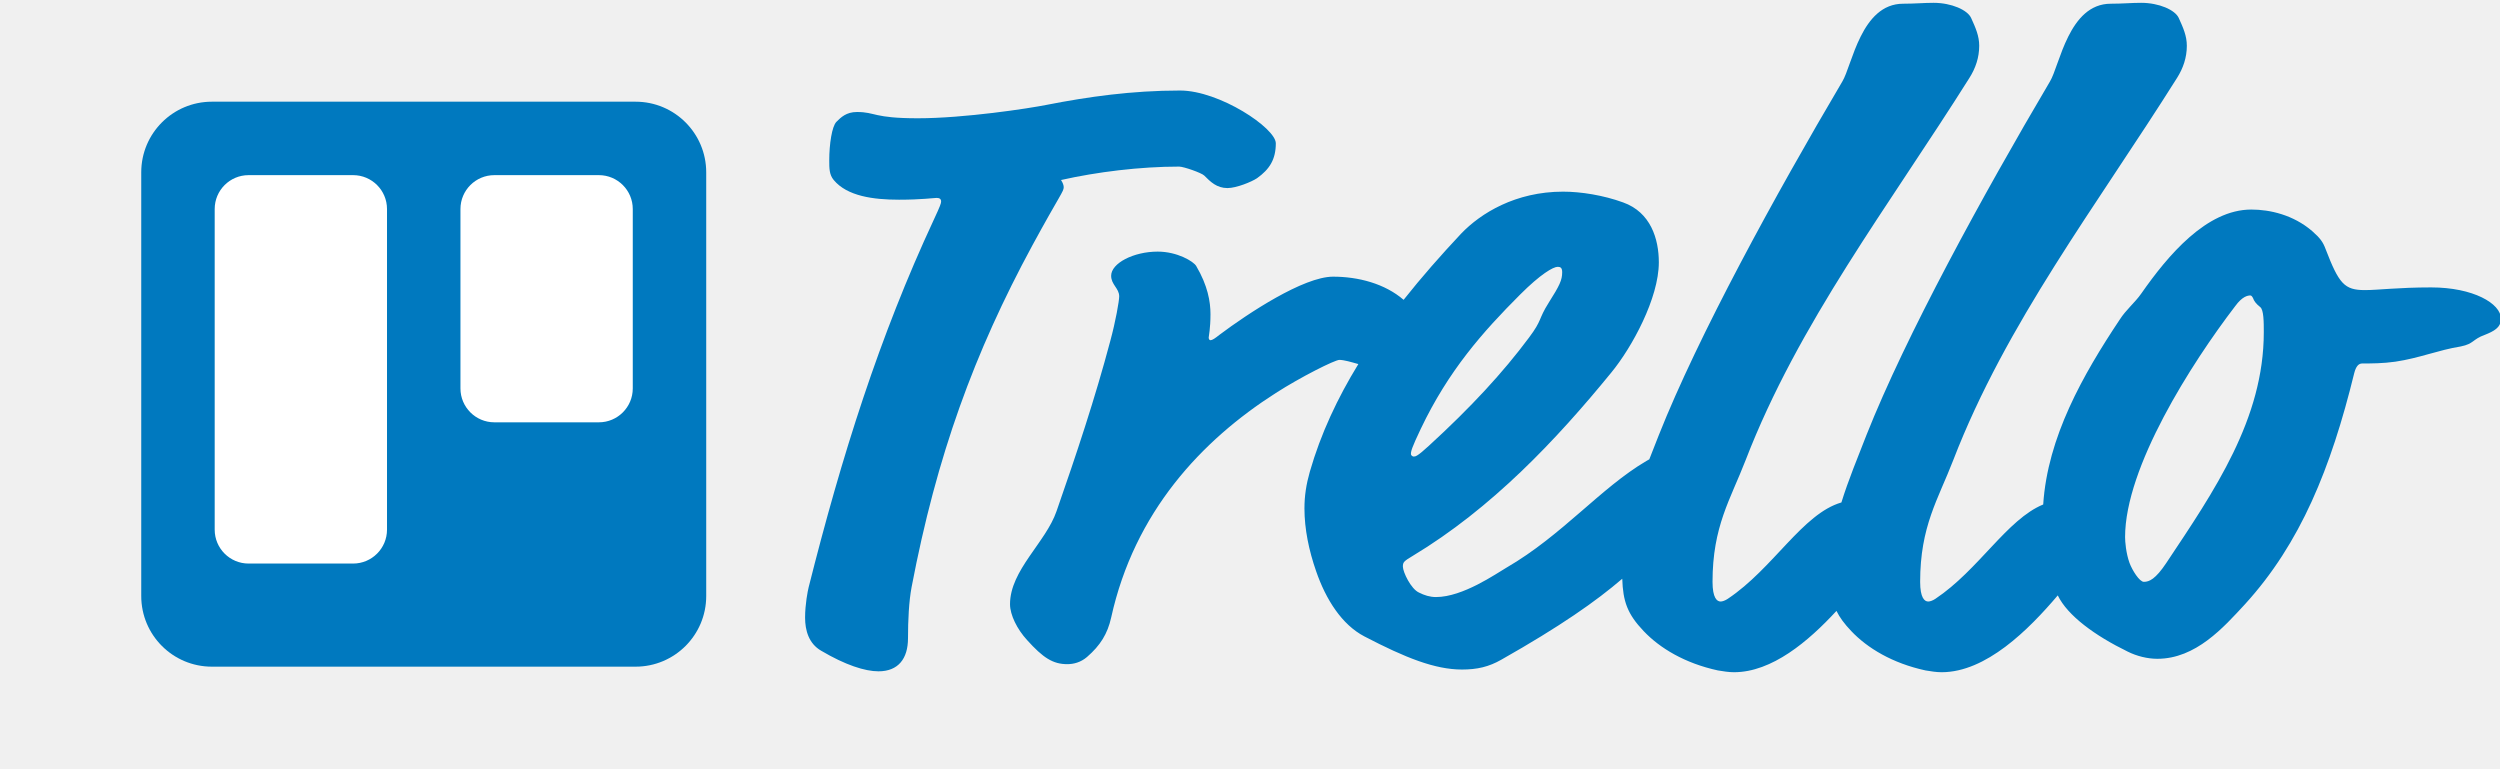
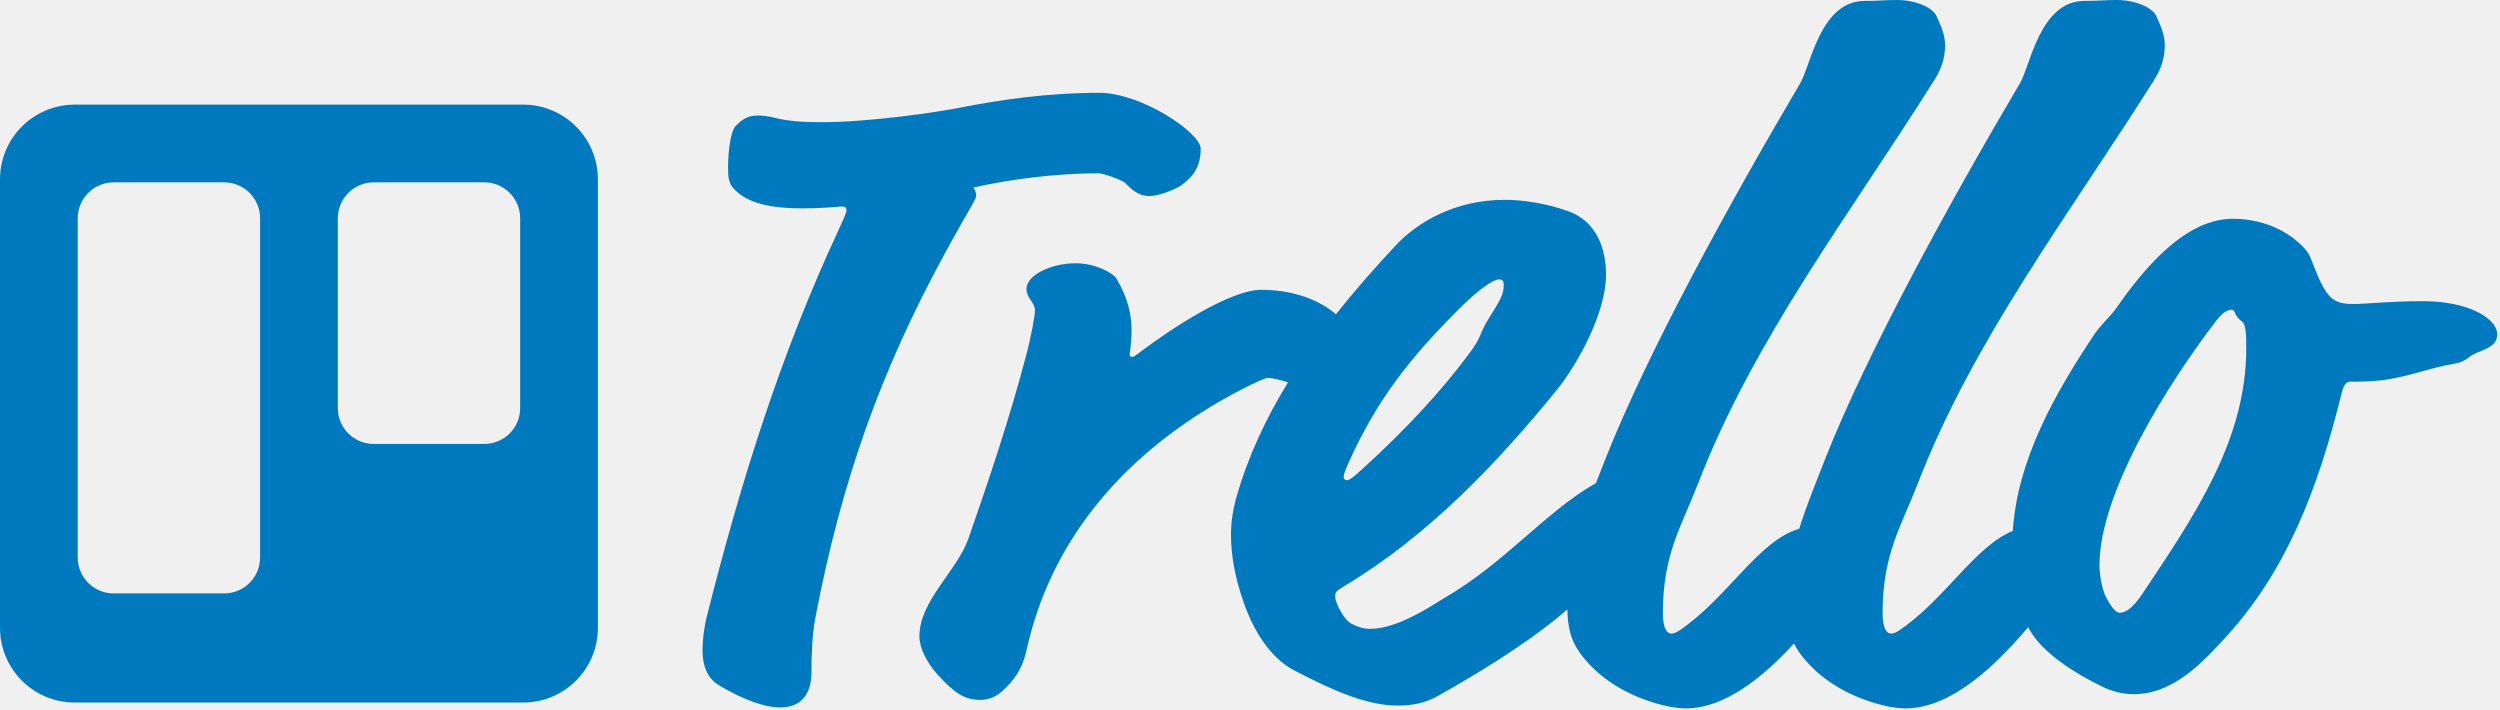
- <svg xmlns="http://www.w3.org/2000/svg" width="570.41" height="175.312" viewBox="0 0 885 272" version="1.1">
+ <svg xmlns="http://www.w3.org/2000/svg" width="539" height="153" viewBox="0 0 539 153" fill="none">
+   <path fill-rule="evenodd" clip-rule="evenodd" d="M433.959 114.462C425.728 117.816 419.232 129.403 409.354 135.989C408.741 136.397 408.128 136.601 407.72 136.601C406.903 136.601 405.882 135.785 405.882 132.109C405.882 119.45 409.966 113.324 413.437 104.34C425.484 73.099 446.107 46.351 464.484 17.152C465.914 14.906 466.73 12.455 466.73 9.801C466.73 7.555 465.914 5.717 464.893 3.471C464.076 1.633 460.4 0 456.317 0C454.071 0 452.029 0.204 449.374 0.204C439.778 0.204 437.736 14.293 435.49 17.968C420.176 43.9 402.615 75.958 393.631 98.623C391.661 103.703 389.533 108.784 387.915 113.999C379.037 116.57 372.386 129.053 361.982 135.989C361.37 136.397 360.757 136.601 360.349 136.601C359.532 136.601 358.511 135.785 358.511 132.109C358.511 119.45 362.595 113.324 366.066 104.34C378.113 73.099 398.736 46.351 417.113 17.152C418.542 14.906 419.359 12.455 419.359 9.801C419.359 7.555 418.542 5.717 417.521 3.471C416.704 1.633 413.029 0 408.945 0C406.699 0 404.657 0.204 402.003 0.204C392.406 0.204 390.364 14.293 388.118 17.968C372.804 43.9 355.244 75.958 346.26 98.623C345.545 100.465 344.81 102.307 344.086 104.155C343.863 104.274 343.635 104.404 343.401 104.544C332.987 110.67 324.207 121.492 311.548 128.842C309.098 130.272 301.543 135.58 295.417 135.58C293.988 135.58 292.763 135.172 291.537 134.56C289.7 133.743 287.862 129.863 287.862 128.638C287.862 127.617 288.066 127.413 290.108 126.188C308.077 115.366 322.778 99.848 335.438 84.329C340.134 78.612 346.26 67.382 346.26 59.214C346.26 53.906 344.422 47.78 338.092 45.534C333.6 43.9 328.495 43.084 324.412 43.084C313.59 43.084 305.626 47.984 301.134 52.68C296.561 57.563 292.137 62.576 288.028 67.765C283.734 64.058 277.677 62.481 271.935 62.481C265.197 62.481 252.538 70.853 246.004 75.754C244.983 76.57 244.37 76.979 243.962 76.979C243.758 76.979 243.553 76.775 243.553 76.366C243.553 76.162 243.962 74.324 243.962 71.057C243.962 68.199 243.349 64.523 240.695 60.031C240.082 59.01 236.407 56.764 231.915 56.764C226.402 56.764 221.297 59.419 221.297 62.277C221.297 64.319 223.135 65.136 223.135 66.974C223.135 67.994 222.318 72.691 221.093 77.183C217.622 90.251 213.334 103.115 208.842 115.978C206.391 123.125 198.224 129.455 198.224 137.214C198.224 139.664 199.857 142.931 202.103 145.381C205.779 149.465 208.025 150.895 211.292 150.895C212.721 150.895 214.355 150.486 215.784 149.261C218.847 146.607 220.48 143.952 221.297 140.277C226.606 116.183 241.92 99.848 258.867 89.026C264.585 85.35 272.344 81.471 273.365 81.471C274.412 81.471 276.049 81.954 277.699 82.425C272.961 90.152 269.123 98.301 266.627 106.994C265.81 109.853 265.401 112.507 265.401 115.366C265.401 120.062 266.422 124.963 268.056 129.659C270.302 136.193 273.977 141.91 279.082 144.565C288.475 149.465 295.213 152.12 301.338 152.12C304.81 152.12 307.464 151.507 310.323 149.874C323.743 142.28 331.972 136.52 337.913 131.403C338.076 136.591 339.099 139.465 342.789 143.34C346.464 147.219 352.181 150.69 359.736 152.324C360.961 152.528 362.186 152.732 363.411 152.732C372.055 152.732 380.374 145.707 386.788 138.742C387.531 140.262 388.61 141.712 390.16 143.34C393.835 147.219 399.553 150.69 407.108 152.324C408.333 152.528 409.558 152.732 410.783 152.732C420.908 152.732 430.587 143.092 437.282 135.202C439.514 139.817 445.749 144.38 453.254 148.036C455.296 149.057 457.746 149.669 459.992 149.669C468.772 149.669 475.102 142.523 480.002 137.214C492.662 123.329 499.604 106.177 504.913 84.534C505.322 82.9 505.934 82.287 506.751 82.287C508.793 82.287 511.447 82.287 514.306 81.879C519.819 81.062 524.107 79.225 529.212 78.408C532.274 77.795 531.866 76.775 534.725 75.754C536.767 74.937 538.4 74.12 538.4 72.078C538.4 68.607 532.07 64.932 522.473 64.932C514.919 64.932 510.426 65.544 507.364 65.544C502.667 65.544 501.442 64.115 498.379 56.152C498.379 56.152 501.442 64.115 498.379 56.152C497.767 54.518 497.154 53.701 495.317 52.068C491.029 48.392 485.72 47.167 481.432 47.167C471.222 47.167 462.442 57.581 456.317 66.361C454.887 68.403 452.846 70.036 451.416 72.282C443.005 84.899 434.952 99.126 433.959 114.462ZM172.905 44.921C178.009 44.921 180.868 44.513 181.48 44.513C182.093 44.513 182.501 44.717 182.501 45.33C182.501 45.738 182.297 46.351 180.868 49.413C168.412 76.162 159.837 103.319 152.282 133.334C152.077 134.151 151.465 137.214 151.465 140.277C151.465 143.135 152.282 146.198 155.14 147.832C160.653 151.099 165.145 152.528 168.208 152.528C172.7 152.528 174.946 149.669 174.946 144.973C174.946 140.889 175.151 136.601 175.763 133.334C181.48 103.319 190.056 79.837 203.328 55.335C209.658 43.696 210.475 43.084 210.475 42.063C210.475 41.654 210.271 41.042 209.862 40.429C218.03 38.591 227.831 37.366 236.815 37.366C237.836 37.366 241.92 38.796 242.532 39.408C243.962 40.837 245.391 42.267 247.841 42.267C249.883 42.267 253.354 40.837 254.58 40.021C257.438 37.979 258.867 35.733 258.867 32.057C258.867 28.586 246.004 20.01 237.019 20.01C225.993 20.01 215.988 21.44 206.595 23.277C202.512 24.094 187.81 26.34 177.192 26.34C166.983 26.34 167.596 24.911 163.308 24.911C160.857 24.911 159.632 26.136 158.611 27.157C157.59 28.178 156.978 32.262 156.978 35.937C156.978 37.775 156.978 39.204 157.999 40.429C161.062 44.105 166.983 44.921 172.905 44.921C166.983 44.921 172.905 44.921 172.905 44.921ZM324.207 61.46C324.207 63.298 323.595 64.523 321.145 68.403C318.694 72.282 319.715 72.282 316.652 76.366C310.731 84.329 303.38 92.293 293.784 101.073C291.129 103.523 290.721 103.523 290.312 103.523C290.108 103.523 289.7 103.319 289.7 102.91C289.7 102.298 289.904 101.481 291.946 97.193C298.276 83.921 306.035 75.141 314.611 66.565C319.307 61.869 322.166 60.235 323.187 60.235C323.799 60.235 324.207 60.44 324.207 61.46C324.207 60.44 324.207 61.46 324.207 61.46ZM481.228 66.769C481.432 66.769 481.636 66.974 481.84 67.382C482.044 67.994 482.453 68.607 483.474 69.424C484.29 70.036 484.29 72.895 484.29 75.141C484.29 94.947 473.06 111.282 462.034 127.821C459.584 131.497 458.154 132.109 456.929 132.109C455.908 132.109 454.275 129.455 453.662 127.821C452.846 125.575 452.641 122.921 452.641 121.9C452.641 105.973 467.751 82.287 477.756 69.22C479.39 66.974 480.615 66.769 481.228 66.769C480.615 66.769 481.228 66.769 481.228 66.769Z" fill="#0079BF" />
+   <path fill-rule="evenodd" clip-rule="evenodd" d="M112.793 22.559H16.113C7.214 22.559 0 29.773 0 38.672V135.352C0 144.251 7.214 151.465 16.113 151.465H112.793C121.692 151.465 128.906 144.251 128.906 135.352V38.672C128.906 29.773 121.692 22.559 112.793 22.559ZM104.414 39.316H80.566C76.295 39.316 72.832 42.779 72.832 47.051V87.978C72.832 92.25 76.295 95.713 80.566 95.713H104.414C108.686 95.713 112.148 92.25 112.148 87.978V47.051C112.148 42.779 108.686 39.316 104.414 39.316ZM24.492 39.316H48.34C52.611 39.316 56.074 42.779 56.074 47.051V120.205C56.074 124.477 52.611 127.939 48.34 127.939H24.492C20.221 127.939 16.758 124.477 16.758 120.205V47.051C16.758 42.779 20.221 39.316 24.492 39.316Z" fill="url(#paint0_linear)" />
  <defs>
-     <linearGradient x1="50%" y1="0%" x2="50%" y2="100%" id="linearGradient-1">
-       <stop stop-color="#0079BF" offset="0%" />
-       <stop stop-color="#0079BF" offset="100%" />
+     <linearGradient id="paint0_linear" x1="64.453" y1="22.559" x2="64.453" y2="151.465" gradientUnits="userSpaceOnUse">
+       <stop stop-color="#0079BF" />
+       <stop offset="1" stop-color="#0079BF" />
    </linearGradient>
  </defs>
-   <g id="Page-1" stroke="none" stroke-width="1" fill="none" fill-rule="evenodd">
-     <g id="Logos" transform="translate(-509, -485)">
-       <g id="Group" transform="translate(-9, 1)">
-         <g id="Trello-Logo" transform="translate(468, 0)">
-           <g id="Trello-Logo---Blue---Flat" transform="translate(0, 420)">
-             <g id="Logo" transform="translate(50, 64)">
-               <g transform="translate(50, 1)">
-                 <path d="M673.294,177.59 C660.523,182.793 650.445,200.771 635.118,210.989 C634.168,211.622 633.218,211.939 632.584,211.939 C631.317,211.939 629.733,210.672 629.733,204.97 C629.733,185.328 636.069,175.824 641.454,161.885 C660.146,113.414 692.142,71.914 720.654,26.611 C722.872,23.126 724.139,19.325 724.139,15.206 C724.139,11.722 722.872,8.87 721.288,5.386 C720.021,2.534 714.318,0 707.982,0 C704.498,0 701.33,0.317 697.211,0.317 C682.322,0.317 679.154,22.176 675.669,27.878 C651.909,68.112 624.664,117.85 610.725,153.014 C607.668,160.897 604.366,168.781 601.857,176.871 C588.082,180.86 577.762,200.228 561.621,210.989 C560.67,211.622 559.72,211.939 559.086,211.939 C557.819,211.939 556.235,210.672 556.235,204.97 C556.235,185.328 562.571,175.824 567.957,161.885 C586.648,113.414 618.645,71.914 647.157,26.611 C649.374,23.126 650.642,19.325 650.642,15.206 C650.642,11.722 649.374,8.87 647.79,5.386 C646.523,2.534 640.821,0 634.485,0 C631,0 627.832,0.317 623.714,0.317 C608.824,0.317 605.656,22.176 602.171,27.878 C578.411,68.112 551.166,117.85 537.227,153.014 C536.119,155.872 534.979,158.73 533.855,161.598 C533.509,161.783 533.154,161.984 532.792,162.202 C516.635,171.706 503.013,188.496 483.371,199.901 C479.57,202.118 467.848,210.355 458.344,210.355 C456.126,210.355 454.226,209.722 452.325,208.771 C449.474,207.504 446.622,201.485 446.622,199.584 C446.622,198 446.939,197.683 450.107,195.782 C477.986,178.992 500.795,154.915 520.437,130.838 C527.723,121.968 537.227,104.544 537.227,91.872 C537.227,83.635 534.376,74.131 524.555,70.646 C517.586,68.112 509.666,66.845 503.33,66.845 C486.539,66.845 474.184,74.448 467.214,81.734 C460.119,89.309 453.256,97.087 446.879,105.139 C440.217,99.387 430.82,96.941 421.912,96.941 C411.458,96.941 391.816,109.93 381.678,117.533 C380.094,118.8 379.144,119.434 378.51,119.434 C378.194,119.434 377.877,119.117 377.877,118.483 C377.877,118.166 378.51,115.315 378.51,110.246 C378.51,105.811 377.56,100.109 373.442,93.139 C372.491,91.555 366.789,88.07 359.819,88.07 C351.266,88.07 343.346,92.189 343.346,96.624 C343.346,99.792 346.197,101.059 346.197,103.91 C346.197,105.494 344.93,112.781 343.029,119.75 C337.643,140.026 330.99,159.984 324.021,179.942 C320.219,191.03 307.547,200.851 307.547,212.89 C307.547,216.691 310.082,221.76 313.566,225.562 C319.269,231.898 322.754,234.115 327.822,234.115 C330.04,234.115 332.574,233.482 334.792,231.581 C339.544,227.462 342.078,223.344 343.346,217.642 C351.582,180.259 375.342,154.915 401.637,138.125 C410.507,132.422 422.546,126.403 424.13,126.403 C425.754,126.403 428.294,127.153 430.854,127.883 C423.504,139.872 417.548,152.515 413.675,166.003 C412.408,170.438 411.774,174.557 411.774,178.992 C411.774,186.278 413.358,193.882 415.893,201.168 C419.378,211.306 425.08,220.176 433,224.294 C447.573,231.898 458.027,236.016 467.531,236.016 C472.917,236.016 477.035,235.066 481.47,232.531 C502.293,220.75 515.059,211.812 524.277,203.874 C524.53,211.923 526.117,216.382 531.842,222.394 C537.544,228.413 546.414,233.798 558.136,236.333 C560.037,236.65 561.938,236.966 563.838,236.966 C577.249,236.966 590.156,226.066 600.108,215.26 C601.26,217.618 602.935,219.869 605.339,222.394 C611.042,228.413 619.912,233.798 631.634,236.333 C633.534,236.65 635.435,236.966 637.336,236.966 C653.046,236.966 668.063,222.009 678.45,209.767 C681.912,216.928 691.587,224.007 703.23,229.68 C706.398,231.264 710.2,232.214 713.685,232.214 C727.307,232.214 737.128,221.126 744.731,212.89 C764.373,191.347 775.144,164.736 783.381,131.155 C784.014,128.621 784.965,127.67 786.232,127.67 C789.4,127.67 793.518,127.67 797.954,127.037 C806.507,125.77 813.16,122.918 821.08,121.651 C825.832,120.701 825.198,119.117 829.634,117.533 C832.802,116.266 835.336,114.998 835.336,111.83 C835.336,106.445 825.515,100.742 810.626,100.742 C798.904,100.742 791.934,101.693 787.182,101.693 C779.896,101.693 777.995,99.475 773.243,87.12 C773.243,87.12 777.995,99.475 773.243,87.12 C772.293,84.586 771.342,83.318 768.491,80.784 C761.838,75.082 753.602,73.181 746.949,73.181 C731.109,73.181 717.486,89.338 707.982,102.96 C705.765,106.128 702.597,108.662 700.379,112.147 C687.329,131.722 674.835,153.796 673.294,177.59 Z M268.264,69.696 C276.184,69.696 280.619,69.062 281.57,69.062 C282.52,69.062 283.154,69.379 283.154,70.33 C283.154,70.963 282.837,71.914 280.619,76.666 C261.294,118.166 247.989,160.301 236.267,206.87 C235.95,208.138 235,212.89 235,217.642 C235,222.077 236.267,226.829 240.702,229.363 C249.256,234.432 256.226,236.65 260.978,236.65 C267.947,236.65 271.432,232.214 271.432,224.928 C271.432,218.592 271.749,211.939 272.699,206.87 C281.57,160.301 294.875,123.869 315.467,85.853 C325.288,67.795 326.555,66.845 326.555,65.261 C326.555,64.627 326.238,63.677 325.605,62.726 C338.277,59.875 353.483,57.974 367.422,57.974 C369.006,57.974 375.342,60.192 376.293,61.142 C378.51,63.36 380.728,65.578 384.53,65.578 C387.698,65.578 393.083,63.36 394.984,62.093 C399.419,58.925 401.637,55.44 401.637,49.738 C401.637,44.352 381.678,31.046 367.739,31.046 C350.632,31.046 335.109,33.264 320.536,36.115 C314.2,37.382 291.39,40.867 274.917,40.867 C259.077,40.867 260.027,38.65 253.374,38.65 C249.573,38.65 247.672,40.55 246.088,42.134 C244.504,43.718 243.554,50.054 243.554,55.757 C243.554,58.608 243.554,60.826 245.138,62.726 C249.89,68.429 259.077,69.696 268.264,69.696 C268.264,69.696 259.077,69.696 268.264,69.696 Z M503.013,95.357 C503.013,98.208 502.062,100.109 498.261,106.128 C494.459,112.147 496.043,112.147 491.291,118.483 C482.104,130.838 470.699,143.194 455.81,156.816 C451.691,160.618 451.058,160.618 450.424,160.618 C450.107,160.618 449.474,160.301 449.474,159.667 C449.474,158.717 449.79,157.45 452.958,150.797 C462.779,130.205 474.818,116.582 488.123,103.277 C495.41,95.99 499.845,93.456 501.429,93.456 C502.379,93.456 503.013,93.773 503.013,95.357 C503.013,95.357 503.013,93.773 503.013,95.357 Z M746.632,103.594 C746.949,103.594 747.266,103.91 747.582,104.544 C747.899,105.494 748.533,106.445 750.117,107.712 C751.384,108.662 751.384,113.098 751.384,116.582 C751.384,147.312 733.96,172.656 716.853,198.317 C713.051,204.019 710.834,204.97 708.933,204.97 C707.349,204.97 704.814,200.851 703.864,198.317 C702.597,194.832 702.28,190.714 702.28,189.13 C702.28,164.419 725.723,127.67 741.246,107.395 C743.781,103.91 745.682,103.594 746.632,103.594 C746.632,103.594 745.682,103.594 746.632,103.594 Z" id="Type" fill="#0079BF" />
-                 <g id="Mark" transform="translate(0, 35)">
-                   <rect id="Board" fill="url(#linearGradient-1)" x="0" y="0" width="200" height="200" rx="25" />
-                   <rect id="Right-List" fill="#FFFFFF" x="113" y="26" width="61" height="87.5" rx="12" />
-                   <rect id="Left-List" fill="#FFFFFF" x="26" y="26" width="61" height="137.5" rx="12" />
-                 </g>
-               </g>
-             </g>
-           </g>
-         </g>
-       </g>
-     </g>
-   </g>
</svg>
